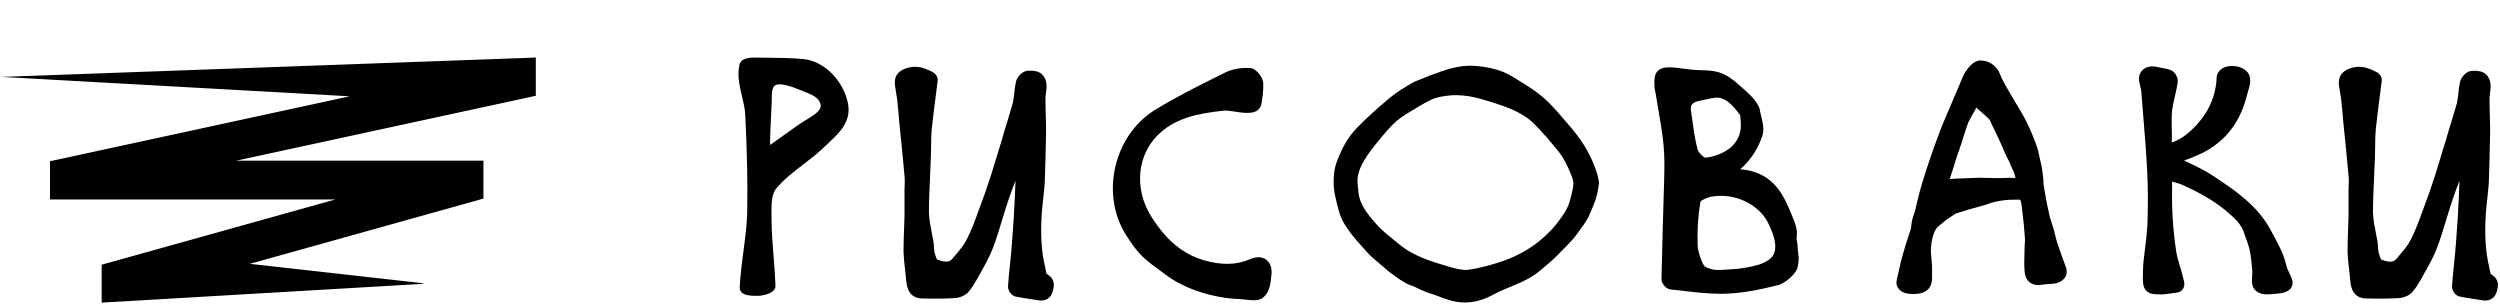
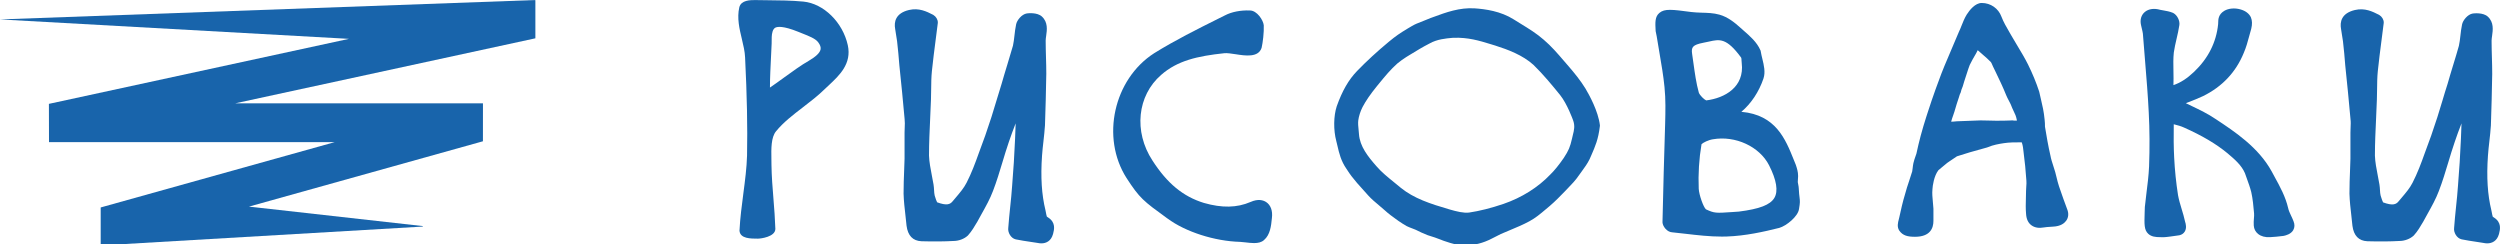
- <svg xmlns="http://www.w3.org/2000/svg" version="1.1" id="Layer_1" x="0px" y="0px" viewBox="0 0 791.29 96.28" style="enable-background:new 0 0 791.29 96.28;" xml:space="preserve">
+ <svg xmlns="http://www.w3.org/2000/svg" version="1.1" id="Layer_1" x="0px" y="0px" viewBox="0 0 790.28 76.93" style="enable-background:new 0 0 790.28 76.93;" xml:space="preserve">
  <style type="text/css">
- .st0 { fill: currentColor; }
- .st1 { fill: currentColor; }
- .st2 { fill: currentColor; }
- .st3 { fill: currentColor; }
- .st4 { fill: currentColor; }
- .st5 { fill: currentColor; }
- .st6 { fill: currentColor; }
- .st7 { fill: currentColor; }
- .st8 { fill: currentColor; }
- 
+ 	.st0{fill:#1864AB;}
</style>
-   <linearGradient id="SVGID_1_" gradientUnits="userSpaceOnUse" x1="0.353" y1="56.995" x2="169.587" y2="56.995">
-     <stop offset="0.242" style="stop-color:#F7EC12" />
-     <stop offset="0.64" style="stop-color:#AAD037" />
-     <stop offset="1" style="stop-color:#45BFB0" />
-   </linearGradient>
-   <polygon class="st0" points="134,89.82 32.18,95.78 32.18,83.78 106.15,63.13 15.84,63.13 15.81,51.03 110.66,30.48 0.35,24.34   0.35,24.34 169.59,18.21 169.59,30.31 74.73,50.86 153.02,50.86 153.01,62.86 79.05,83.51 134.01,89.67 " />
+   <polygon class="st0" points="133.65,71.62 31.83,77.58 31.83,65.58 105.8,44.93 15.49,44.93 15.46,32.83 110.31,12.28 0,6.14   0,6.14 169.24,0.01 169.24,12.11 74.38,32.66 152.67,32.66 152.66,44.66 78.7,65.31 133.66,71.47 " />
  <g>
-     <linearGradient id="SVGID_2_" gradientUnits="userSpaceOnUse" x1="220.333" y1="55.919" x2="813.896" y2="55.919">
-       <stop offset="0" style="stop-color:#F7EC12" />
-       <stop offset="0.59" style="stop-color:#AAD037" />
-       <stop offset="1" style="stop-color:#23BBAE" />
-     </linearGradient>
-     <path class="st1" d="M268.35,32.49c-1.59-7.24-7.63-13.17-14.05-13.79c-3.82-0.36-7.71-0.4-11.48-0.43   c-1.26-0.01-2.51-0.02-3.81-0.05c-1.43,0-4.4,0-4.96,2.3c-0.77,3.39,0.03,6.75,0.81,10c0.48,2.02,0.94,3.94,1.02,5.81   c0.6,12.18,0.8,22.05,0.62,31.05c-0.11,3.86-0.62,7.81-1.17,11.99c-0.49,3.78-1.01,7.68-1.21,11.61l-0.01,0.16l0.02,0.15   c0.32,2.35,3.49,2.35,5.81,2.35c0.86,0,5.51-0.56,5.51-3.1c-0.1-3.14-0.35-6.35-0.6-9.44c-0.29-3.54-0.58-7.2-0.63-10.75   c0-0.6-0.01-1.22-0.02-1.85c-0.06-3.24-0.13-6.91,1.49-8.83c2.29-2.8,5.29-5.11,8.47-7.55c2.38-1.83,4.84-3.72,7-5.85   c0.42-0.41,0.87-0.82,1.31-1.23C265.65,42.05,269.64,38.36,268.35,32.49z M259.74,33.84c-0.23,1.07-1.45,2.24-3.71,3.57   c-2.35,1.33-5.15,3.36-7.87,5.33c-1.49,1.08-3,2.18-4.42,3.14c-0.01-2.78,0.21-7.21,0.35-9.96c0.17-3.33,0.26-5.19,0.21-6.04   c0.05-1.1,0.29-2.45,1.1-2.91c0.64-0.36,2.45-0.68,7.33,1.3c0.45,0.19,0.91,0.37,1.39,0.56c1.95,0.77,3.97,1.56,4.84,2.69   C259.63,32.41,259.89,33.16,259.74,33.84z" />
-     <linearGradient id="SVGID_3_" gradientUnits="userSpaceOnUse" x1="220.333" y1="58.139" x2="813.899" y2="58.139">
-       <stop offset="0" style="stop-color:#F7EC12" />
-       <stop offset="0.59" style="stop-color:#AAD037" />
-       <stop offset="1" style="stop-color:#23BBAE" />
-     </linearGradient>
-     <path class="st2" d="M329.53,95.13c-0.38,0-0.77-0.05-1.14-0.13c-0.76-0.12-1.53-0.24-2.3-0.35c-1.52-0.23-3.1-0.46-4.64-0.78   c-1.58-0.36-2.55-2.2-2.38-3.56c0.16-2.27,0.39-4.54,0.62-6.73c0.23-2.18,0.46-4.44,0.61-6.68c0.41-4.92,0.72-9.91,0.93-14.84   c0.07-1.62,0.13-3.24,0.18-4.86c-0.03,0.07-0.05,0.13-0.08,0.2c-0.72,1.88-1.4,3.66-2.09,5.73c-0.73,2.13-1.39,4.3-2.02,6.4   c-0.89,2.96-1.81,6.02-2.97,9.03c-0.94,2.51-2.27,4.88-3.56,7.19c-0.47,0.84-0.94,1.68-1.38,2.51c-0.9,1.53-1.79,3.05-2.95,4.33   l-0.12,0.12c-1.09,1-2.79,1.64-4.34,1.66c-3.02,0.17-6.38,0.2-10.26,0.09c-2.74-0.12-4.31-1.77-4.72-4.91   c-0.11-1.13-0.23-2.2-0.35-3.27c-0.26-2.23-0.52-4.53-0.59-6.88c0-2.49,0.09-5.04,0.19-7.49c0.04-1.19,0.09-2.37,0.12-3.53l0-8.24   c0-0.53,0.02-1.05,0.05-1.58c0.04-0.96,0.08-1.86-0.03-2.71c-0.52-5.62-1.04-11.36-1.66-17c-0.21-2.52-0.41-5.09-0.72-7.61   l-0.61-3.9c-0.39-2.14,0.04-4.95,4.37-5.98c3.16-0.75,5.61,0.49,7.57,1.49l0.14,0.08c0.85,0.52,1.41,1.45,1.41,2.36l-0.01,0.2   c-0.21,1.76-0.44,3.51-0.67,5.26c-0.42,3.23-0.85,6.57-1.19,9.87c-0.2,1.94-0.22,3.87-0.24,5.92c-0.01,1.03-0.02,2.06-0.06,3.1   c-0.07,1.98-0.16,3.97-0.25,5.95c-0.18,3.87-0.37,7.88-0.37,11.8c0.07,2.01,0.5,4.22,0.91,6.35c0.18,0.94,0.36,1.87,0.52,2.79   c0.1,0.61,0.14,1.2,0.17,1.77c0.04,0.63,0.07,1.22,0.19,1.69c0.06,0.18,0.12,0.37,0.18,0.57c0.14,0.45,0.39,1.25,0.6,1.59   c3.02,1.11,4.11,0.7,4.96-0.39c0.31-0.37,0.58-0.7,0.86-1.02c1.36-1.6,2.64-3.1,3.5-4.8c1.52-2.95,2.74-6.22,3.84-9.31   c1.39-3.61,2.73-7.45,4.01-11.44c0.56-1.73,1.09-3.49,1.59-5.2c0.51-1.72,1.04-3.5,1.61-5.26c0.55-1.98,1.19-4.04,1.8-6.05   c0.61-1.98,1.23-4.03,1.8-6.04c0.22-0.97,0.34-2.04,0.47-3.17c0.13-1.15,0.26-2.34,0.53-3.58c0.24-1.24,1.73-3.19,3.4-3.45   c0.37-0.05,3.25-0.38,4.74,0.98c1.97,1.8,1.62,4.27,1.36,6.08c-0.08,0.56-0.16,1.1-0.16,1.52c0,1.78,0.05,3.57,0.1,5.3   c0.05,1.72,0.1,3.5,0.1,5.25l-0.01,0.3c-0.1,5.24-0.21,10.67-0.41,15.96c-0.11,1.71-0.3,3.38-0.48,5   c-0.18,1.58-0.35,3.07-0.45,4.56c-0.47,6.8-0.13,12.3,1.09,17.3c0.04,0.16,0.07,0.34,0.11,0.55c0.06,0.31,0.2,1.1,0.31,1.4   c0.01,0.01,0.02,0.03,0.04,0.05c0.12,0.08,0.22,0.15,0.33,0.23c2.54,1.59,1.95,3.86,1.64,5.09l-0.07,0.25   C332.6,94.39,331.06,95.13,329.53,95.13z" />
-     <linearGradient id="SVGID_4_" gradientUnits="userSpaceOnUse" x1="220.333" y1="58.268" x2="813.896" y2="58.268">
-       <stop offset="0" style="stop-color:#F7EC12" />
-       <stop offset="0.59" style="stop-color:#AAD037" />
-       <stop offset="1" style="stop-color:#23BBAE" />
-     </linearGradient>
-     <path class="st3" d="M396.79,95.04c-0.87,0-1.8-0.11-2.72-0.22c-0.62-0.07-1.2-0.14-1.68-0.16c-8.06-0.21-17.31-3.17-22.97-7.38   l-0.23-0.16c-7.42-5.39-8.56-6.22-12.74-12.66c-8.14-12.78-4.06-31.2,8.73-39.43c6.61-4.11,13.63-7.6,20.42-10.99l1.99-0.99   c2.07-1.09,4.96-1.66,7.87-1.54c0,0,0,0,0,0c2.24,0,4.23,3.08,4.38,4.68c0.11,2.17-0.31,5.54-0.66,7.03l-0.04,0.15   c-1.04,3.08-5.15,2.45-8.14,1.98c-1.31-0.2-2.8-0.43-3.63-0.33c-8.56,0.91-14.86,2.37-19.96,6.85c-7.57,6.56-8.73,17.94-2.77,27.05   c4.67,7.26,9.69,11.4,16.28,13.43c5.74,1.64,10.44,1.55,14.73-0.3c2.41-1.07,4.02-0.58,4.94,0.02c1.44,0.93,2.11,2.76,1.83,5.01   l-0.02,0.19c-0.23,2.29-0.51,5.14-2.47,6.8C399.13,94.82,398.01,95.04,396.79,95.04z" />
-     <linearGradient id="SVGID_5_" gradientUnits="userSpaceOnUse" x1="220.333" y1="58.297" x2="813.897" y2="58.297">
-       <stop offset="0" style="stop-color:#F7EC12" />
-       <stop offset="0.59" style="stop-color:#AAD037" />
-       <stop offset="1" style="stop-color:#23BBAE" />
-     </linearGradient>
-     <path class="st4" d="M506.1,57.79c-0.53-4.46-3.38-9.6-4.58-11.62c-1.56-2.54-3.44-4.83-5.25-6.94c-0.52-0.59-1.03-1.18-1.54-1.78   c-1.97-2.3-4.01-4.67-6.39-6.69c-2.23-1.96-4.74-3.5-7.17-4.99c-0.76-0.47-1.52-0.93-2.27-1.41c-4.19-2.66-9.06-3.29-12.38-3.52   c-4.8-0.3-9.01,1.25-13.09,2.75l-0.86,0.31c-0.6,0.24-1.21,0.49-1.82,0.74c-0.84,0.35-1.71,0.71-2.58,1.03l0,0   c-0.72,0.27-2.4,1.29-2.74,1.49c-2.63,1.59-3.8,2.38-6.03,4.22c-3.76,3.12-7.05,6.15-10.08,9.28c-2.68,2.79-4.65,6.21-6.41,11.13   c-1.01,3.08-1.07,7.51-0.14,11.01c0.13,0.52,0.25,1.03,0.37,1.53c0.54,2.33,1.1,4.74,2.86,7.27c1.34,2.07,1.84,2.66,3.32,4.43   l3.57,3.99c0.96,1.07,2.22,2.13,3.43,3.14c0.62,0.52,1.23,1.03,1.77,1.52c1.26,1.15,2.29,1.89,3.48,2.74l0.87,0.63   c1,0.68,1.73,1.15,2.59,1.63c0.52,0.27,1.15,0.5,1.76,0.73c0.4,0.15,0.8,0.3,1.07,0.42c1.16,0.58,2.36,1.17,3.78,1.71   c0.34,0.11,0.7,0.23,1.06,0.34c0.83,0.26,1.69,0.53,2.41,0.83c1.07,0.44,2.18,0.83,3.69,1.29c1.59,0.5,3.22,0.74,4.86,0.74   c2.75,0,5.53-0.7,8.21-2.09c0.54-0.25,1.05-0.52,1.56-0.79c0.45-0.24,0.91-0.48,1.36-0.69c0.93-0.41,1.86-0.8,2.79-1.18   c2.08-0.87,4.24-1.76,6.24-2.85c1.94-1.04,3.54-2.4,5.1-3.72c0.44-0.37,0.88-0.74,1.35-1.13c1.72-1.47,3.33-3.13,4.89-4.74   l0.64-0.67c1.29-1.33,2.63-2.71,3.68-4.28c0.29-0.42,0.61-0.86,0.93-1.29c0.86-1.18,1.75-2.39,2.44-3.81l0.48-1.09   c1.31-2.99,2.26-5.15,2.75-9.27l0.02-0.2L506.1,57.79z M497.56,60.82c-0.11,0.43-0.21,0.83-0.26,1.13   c-0.66,2.84-1.06,3.77-2.63,6.19c-1.58,2.28-2.95,3.97-4.26,5.24c-3.9,4.08-9.02,7.29-14.8,9.28c-3.92,1.33-7.58,2.25-10.85,2.73   c-1.7,0.22-3.96-0.34-6.13-0.97c-6.23-1.82-11.32-3.49-15.48-6.86c-0.68-0.57-1.38-1.13-2.07-1.7c-1.99-1.61-4.04-3.27-5.58-5.07   c-2.78-3.16-5.29-6.32-5.56-10.18c-0.03-0.43-0.07-0.88-0.12-1.33c-0.11-1.05-0.22-2.14-0.1-3.05c0.17-1.3,0.68-2.89,1.37-4.23   c1.02-1.93,2.43-3.99,4.45-6.48l0.72-0.88c1.91-2.33,3.71-4.53,5.83-6.39c0.9-0.73,1.88-1.44,2.78-2.01l1.26-0.77   c2.04-1.25,3.97-2.43,6.13-3.53c2.39-1.35,5.14-1.59,7.15-1.77l0.4-0.03c4.68-0.14,8.07,0.89,11.66,1.99   c0.52,0.16,1.03,0.32,1.51,0.46c4.1,1.3,8.74,3.05,12.12,6.12c3.14,3.05,6.08,6.65,8.42,9.53c2.26,2.83,4.04,7.82,4.06,7.87   l0.02,0.05C498.29,57.97,497.92,59.42,497.56,60.82z" />
-     <linearGradient id="SVGID_6_" gradientUnits="userSpaceOnUse" x1="220.332" y1="57.153" x2="813.897" y2="57.153">
-       <stop offset="0" style="stop-color:#F7EC12" />
-       <stop offset="0.59" style="stop-color:#AAD037" />
-       <stop offset="1" style="stop-color:#23BBAE" />
-     </linearGradient>
-     <path class="st5" d="M569.21,80.61c-0.07-0.58-0.18-1.38-0.25-2.84c0-0.37-0.08-0.78-0.17-1.25c-0.05-0.24-0.1-0.5-0.14-0.76   l0.1-1.82l0-0.13c0-1.31-0.37-2.44-0.7-3.44l-0.04-0.11c-0.2-0.49-0.4-0.99-0.6-1.48c-2.68-6.68-5.72-14.25-16.56-15.23   c-0.01,0-0.03,0-0.04,0c3.1-2.61,5.58-6.34,7-10.55l0-0.01c0.66-1.98,0.14-4.14-0.37-6.24c-0.19-0.8-0.38-1.56-0.49-2.27   l-0.03-0.21l-0.09-0.2c-1.09-2.53-3.29-4.45-5.24-6.15c-0.41-0.36-0.81-0.71-1.2-1.06c-1.52-1.38-3.84-3.3-6.51-4.03   c-1.87-0.53-3.8-0.57-5.66-0.62C537.08,22.16,536,22.13,535,22c-6.13-0.81-8.42-1.11-10.08,0.27c-1.46,1.21-1.35,3.03-1.2,5.77   l0.33,1.62c0.27,1.75,0.57,3.51,0.88,5.28c0.61,3.55,1.24,7.23,1.59,10.79c0.4,3.84,0.3,7.81,0.2,11.64   c-0.3,10.04-0.62,20.43-0.83,30.73c-0.12,1.17,0.72,2.18,0.99,2.47c0.61,0.66,1.33,1.03,2.09,1.07c1.39,0.14,2.78,0.3,4.17,0.46   c3.76,0.44,7.64,0.89,11.54,0.89c0.53,0,1.05-0.01,1.58-0.03c5.82-0.2,11.59-1.48,16.54-2.72c2.24-0.64,5.93-3.6,6.24-5.98   C569.39,82.24,569.35,81.78,569.21,80.61z M535.25,35.24c-0.31-2.13,0.13-2.85,3.56-3.53c0.61-0.1,1.19-0.24,1.78-0.37   c3.33-0.75,5.53-1.25,10.14,5.05c0.12,0.17,0.14,0.74,0.14,0.98c0.01,0.25,0.01,0.49,0.06,0.74c0.93,7.61-5.38,11.11-11.23,11.83   c-0.66-0.27-2.03-1.62-2.33-2.45c-0.83-2.98-1.27-6.2-1.7-9.31C535.53,37.2,535.39,36.21,535.25,35.24z M561.24,80.77   c-1.32,2.2-4.68,3.49-11.23,4.32l-2.05,0.14c-5.2,0.36-5.66,0.39-8.34-0.86c-0.81-0.7-2.18-4.59-2.28-6.48   c-0.2-4.64,0.1-9.51,0.88-14.1c0.42-0.47,2.17-1.35,3.59-1.56c7.1-1.24,14.73,2.28,17.76,8.21   C561.96,75.15,562.52,78.63,561.24,80.77z" />
-     <linearGradient id="SVGID_7_" gradientUnits="userSpaceOnUse" x1="220.333" y1="56.108" x2="813.897" y2="56.108">
-       <stop offset="0" style="stop-color:#F7EC12" />
-       <stop offset="0.59" style="stop-color:#AAD037" />
-       <stop offset="1" style="stop-color:#23BBAE" />
-     </linearGradient>
-     <path class="st6" d="M653.81,84.33c-0.82-2.17-1.64-4.46-2.57-7.2c-0.31-0.9-0.55-1.88-0.78-2.84c-0.14-0.57-0.28-1.13-0.43-1.7   c-0.18-0.62-0.38-1.23-0.58-1.85c-0.38-1.17-0.74-2.27-0.93-3.34l-0.02-0.09c-0.7-3.01-1.22-6.1-1.71-9.08   c0-0.86-0.01-1.23-0.11-2.18c-0.24-2.57-0.69-4.48-1.17-6.5c-0.17-0.73-0.35-1.48-0.52-2.27l-0.05-0.18   c-0.93-2.83-2.08-5.62-3.51-8.52c-1-2-2.16-3.93-3.29-5.8c-0.68-1.13-1.37-2.26-2.03-3.43l-0.57-0.99   c-0.96-1.65-1.87-3.21-2.5-4.87c-0.97-2.64-3.42-4.35-6.24-4.35c-2.09,0-3.86,2.28-4.75,3.67c-0.7,1.15-1.17,2.33-1.62,3.47   c-0.27,0.69-0.53,1.34-0.83,1.95l-0.05,0.11c-0.72,1.77-1.5,3.58-2.26,5.33c-0.77,1.77-1.56,3.6-2.28,5.38   c-0.71,1.67-1.32,3.36-1.92,4.99c-0.29,0.81-0.59,1.61-0.9,2.44c-0.85,2.32-1.63,4.71-2.39,7.02l-0.53,1.63   c-0.61,1.96-1.25,3.98-1.77,5.99c-0.52,1.88-0.93,3.77-1.35,5.65c-0.08,0.24-0.16,0.48-0.25,0.72c-0.26,0.74-0.53,1.51-0.7,2.28   c-0.12,0.54-0.18,1.07-0.23,1.54c-0.05,0.42-0.09,0.82-0.15,1.08c-0.29,0.99-0.62,1.96-0.94,2.92c-0.48,1.42-0.97,2.89-1.33,4.31   c-0.74,2.41-1.27,4.83-1.8,7.23c-0.05,0.23-0.11,0.46-0.17,0.7c-0.27,1.04-0.61,2.33,0.13,3.51c1.13,1.66,2.76,1.99,5,1.99   c4.81,0,5.82-2.73,5.82-5.03l0-3.85c-0.04-0.71-0.11-1.43-0.18-2.15c-0.13-1.38-0.26-2.68-0.13-4c0.05-1.07,0.48-4.2,1.88-6.01   l1.17-0.98c1.76-1.47,1.76-1.47,2.39-1.87c0.41-0.26,1.03-0.67,2.31-1.55c3.8-1.21,3.94-1.25,9.54-2.8l0.27-0.1   c1.58-0.68,3.44-1.02,5.06-1.26c1.7-0.26,3.52-0.26,5.43-0.26c0.05,0,0.12,0.02,0.2,0.04c0.34,1,0.46,2.06,0.53,2.87   c0.41,3.07,0.72,6.17,0.92,9.26c0.05,0.55,0.01,1.14-0.04,1.77c-0.04,0.47-0.07,0.93-0.07,1.38c0,0.81-0.02,1.6-0.05,2.39   c-0.05,1.6-0.09,3.25,0.05,4.86c0.1,1.73,0.68,2.94,1.76,3.7c1.02,0.72,2.35,0.93,3.93,0.63c0.56-0.1,1.17-0.14,1.81-0.18   c0.35-0.02,0.7-0.04,1.05-0.07c2.37-0.11,3.54-1.06,4.11-1.83C654.24,86.99,654.35,85.67,653.81,84.33z M636.92,56.31   c-0.35-0.08-0.67-0.08-0.94-0.03c-1.77,0.08-2.85,0.08-4.73,0.08c-0.74,0-1.48-0.02-2.23-0.05c-0.82-0.02-1.65-0.04-2.6-0.05   l-7.44,0.28l-0.14,0.01c-0.62,0.06-1.21,0.12-1.71,0.12c0.18-0.7,0.43-1.42,0.67-2.08c0.15-0.42,0.29-0.82,0.4-1.19l0.01-0.04   c0.51-1.77,0.82-2.79,1.42-4.53l0.05-0.19c0.06-0.28,0.07-0.31,0.18-0.56c0.3-0.56,0.39-0.91,0.45-1.24   c0.02-0.11,0.03-0.17,0.08-0.3c0.3-0.6,0.55-1.45,0.78-2.29l0.02-0.08c1.08-3.41,1.15-3.59,1.36-4.18c0.1-0.26,0.22-0.59,0.45-1.24   c0.62-1.29,1.18-2.24,1.88-3.44l0.28-0.51c0.07-0.15,0.21-0.44,0.36-0.73c0.1,0.08,0.2,0.16,0.29,0.24   c0.46,0.42,0.93,0.82,1.4,1.23c0.91,0.79,1.77,1.53,2.49,2.3c0.11,0.13,0.27,0.48,0.4,0.79c0.08,0.19,0.16,0.38,0.26,0.59l0.7,1.44   c1.22,2.52,2.47,5.12,3.49,7.68c0.2,0.51,0.5,1.06,0.81,1.66c0.38,0.72,0.81,1.54,1.01,2.18l0.06,0.16   c0.23,0.54,0.43,0.95,0.61,1.32c0.37,0.77,0.6,1.23,0.84,2.41l0.05,0.19c0,0.02,0.01,0.03,0.01,0.05   C637.18,56.35,636.93,56.31,636.92,56.31z" />
-     <linearGradient id="SVGID_8_" gradientUnits="userSpaceOnUse" x1="220.333" y1="57.016" x2="813.897" y2="57.016">
-       <stop offset="0" style="stop-color:#F7EC12" />
-       <stop offset="0.59" style="stop-color:#AAD037" />
-       <stop offset="1" style="stop-color:#23BBAE" />
-     </linearGradient>
-     <path class="st7" d="M683.28,93.17c-1.56,0-2.85-0.15-3.83-1.05c-1.32-1.22-1.27-2.94-1.15-6.72l0.06-1.75   c0.12-1.31,0.3-2.79,0.5-4.34c0.33-2.61,0.71-5.58,0.84-8.48c0.22-5.96,0.18-11.68-0.1-16.98c-0.27-5.54-0.74-11.14-1.18-16.55   c-0.23-2.82-0.47-5.64-0.68-8.47c-0.05-0.42-0.18-0.94-0.31-1.5c-0.1-0.4-0.2-0.8-0.28-1.22c-0.38-1.67,0.07-3.21,1.25-4.16   c1.18-0.96,2.92-1.19,4.79-0.65c0.36,0.08,0.72,0.14,1.09,0.2c0.91,0.16,1.93,0.33,2.91,0.74l0.2,0.1c1.22,0.66,2.1,2.44,1.88,3.8   c-0.21,1.43-0.55,2.9-0.88,4.33c-0.33,1.42-0.67,2.9-0.87,4.32c-0.2,1.86-0.16,3.77-0.12,5.78c0.02,0.82,0.03,1.64,0.03,2.46   c0,0.71,0,1.4-0.03,2.08c2.22-0.75,4.31-2.1,6.51-4.19c4.48-4.26,7.04-9.34,7.62-15.1c0.02-0.17,0.02-0.34,0.02-0.51   c0.02-0.95,0.04-2.54,1.9-3.67c1.32-0.8,3.28-0.99,5.1-0.48c1.62,0.45,2.81,1.35,3.34,2.53c0.42,1.03,0.45,2.2,0.1,3.63   c-0.23,0.78-0.42,1.48-0.61,2.19c-0.48,1.79-0.98,3.65-1.76,5.44c-2.49,6.08-6.83,10.68-12.9,13.65c-1.48,0.7-3.05,1.31-4.57,1.9   c-0.28,0.11-0.55,0.21-0.83,0.32c0.63,0.31,1.27,0.61,1.89,0.91c2.51,1.2,5.11,2.45,7.48,4.07c6.03,3.97,13.56,8.94,17.75,16.56   c0.33,0.62,0.66,1.23,0.99,1.83c1.68,3.06,3.41,6.22,4.24,9.82c0.16,0.77,0.53,1.54,0.91,2.35c0.27,0.57,0.55,1.16,0.78,1.78   c0.41,1,0.39,1.96-0.08,2.79c-0.75,1.31-2.37,1.68-2.98,1.82l-0.18,0.03c-1.42,0.2-2.82,0.3-4.18,0.39   c-1.53,0.09-2.83-0.26-3.77-1.01c-0.83-0.66-1.31-1.59-1.38-2.67c-0.06-0.78,0-1.55,0.05-2.23c0.05-0.58,0.09-1.13,0.05-1.6   c-0.21-2.38-0.41-4.6-0.89-6.74c-0.36-1.43-0.89-2.89-1.45-4.44c-0.19-0.51-0.37-1.03-0.55-1.54c-1.05-2.44-3.06-4.23-5.56-6.33   c-3.59-2.95-7.94-5.52-13.69-8.09c-0.98-0.45-2.08-0.75-3.25-1.04c-0.07,3.87-0.03,7.32,0.13,10.53c0.2,4.02,0.62,8.01,1.22,11.88   c0.26,1.45,0.69,2.89,1.15,4.41c0.39,1.28,0.79,2.59,1.08,3.96c0.26,0.76,0.54,2.07-0.09,3.12c-0.36,0.6-0.95,1.02-1.67,1.18   l-0.17,0.03c-1.49,0.22-4.09,0.59-4.76,0.59C684,93.16,683.63,93.17,683.28,93.17z" />
-     <linearGradient id="SVGID_9_" gradientUnits="userSpaceOnUse" x1="220.33" y1="58.139" x2="813.897" y2="58.139">
-       <stop offset="0" style="stop-color:#F7EC12" />
-       <stop offset="0.59" style="stop-color:#AAD037" />
-       <stop offset="1" style="stop-color:#23BBAE" />
-     </linearGradient>
-     <path class="st8" d="M786.59,95.13c-0.38,0-0.77-0.05-1.14-0.13c-0.76-0.12-1.53-0.24-2.31-0.36c-1.52-0.23-3.09-0.46-4.64-0.78   c-1.58-0.36-2.55-2.2-2.38-3.56c0.16-2.27,0.39-4.55,0.62-6.75c0.23-2.18,0.46-4.43,0.61-6.65c0.41-4.93,0.72-9.91,0.93-14.84   c0.07-1.62,0.13-3.24,0.18-4.86c-0.03,0.07-0.05,0.14-0.08,0.21c-0.72,1.88-1.4,3.65-2.08,5.72c-0.73,2.12-1.39,4.3-2.02,6.4   c-0.89,2.96-1.81,6.02-2.97,9.03c-0.94,2.51-2.27,4.88-3.56,7.19c-0.47,0.84-0.94,1.68-1.38,2.51c-0.9,1.54-1.79,3.06-2.95,4.33   l-0.12,0.12c-1.09,1-2.79,1.64-4.34,1.66c-3.02,0.17-6.38,0.2-10.26,0.09c-2.74-0.12-4.31-1.77-4.72-4.9   c-0.11-1.12-0.23-2.19-0.35-3.26c-0.26-2.23-0.52-4.54-0.59-6.89c0-2.5,0.09-5.05,0.19-7.51c0.04-1.18,0.09-2.36,0.12-3.51l0-8.24   c0-0.53,0.02-1.05,0.05-1.58c0.04-0.95,0.09-1.86-0.03-2.71c-0.52-5.62-1.04-11.36-1.66-17c-0.2-2.52-0.41-5.07-0.72-7.61   l-0.61-3.9c-0.39-2.14,0.04-4.95,4.37-5.98c3.16-0.75,5.61,0.49,7.58,1.49l0.14,0.08c0.85,0.52,1.41,1.45,1.41,2.36l-0.01,0.2   c-0.21,1.76-0.44,3.51-0.67,5.26c-0.42,3.23-0.85,6.57-1.19,9.87c-0.2,1.94-0.22,3.87-0.24,5.92c-0.01,1.03-0.02,2.06-0.06,3.11   c-0.07,1.99-0.16,3.98-0.25,5.97c-0.18,3.86-0.37,7.86-0.37,11.77c0.07,2.01,0.49,4.21,0.91,6.34c0.18,0.94,0.36,1.88,0.52,2.8   c0.1,0.61,0.14,1.2,0.17,1.77c0.04,0.63,0.07,1.22,0.2,1.69c0.06,0.18,0.12,0.37,0.18,0.57c0.14,0.45,0.4,1.25,0.6,1.6   c3.01,1.11,4.11,0.7,4.96-0.39c0.31-0.37,0.59-0.7,0.86-1.02c1.36-1.6,2.64-3.1,3.5-4.8c1.52-2.96,2.75-6.22,3.84-9.31   c1.39-3.62,2.74-7.46,4.01-11.44c0.56-1.73,1.09-3.49,1.59-5.19c0.51-1.72,1.04-3.51,1.62-5.27c0.55-1.98,1.19-4.05,1.8-6.06   c0.61-1.98,1.23-4.02,1.79-6.02c0.22-0.97,0.34-2.04,0.47-3.17c0.13-1.15,0.26-2.34,0.53-3.58c0.24-1.24,1.73-3.19,3.39-3.45   c0.37-0.05,3.25-0.38,4.74,0.98c1.97,1.79,1.62,4.27,1.36,6.08c-0.08,0.56-0.16,1.1-0.16,1.52c0,1.78,0.05,3.57,0.1,5.3   c0.05,1.72,0.1,3.5,0.1,5.25l-0.01,0.3c-0.1,5.24-0.21,10.67-0.41,15.96c-0.11,1.71-0.3,3.38-0.48,5   c-0.18,1.58-0.35,3.07-0.45,4.56c-0.47,6.8-0.13,12.3,1.09,17.3c0.04,0.16,0.07,0.34,0.11,0.55c0.06,0.31,0.2,1.1,0.31,1.4   c0.01,0.01,0.02,0.03,0.04,0.05c0.12,0.08,0.22,0.15,0.33,0.23c2.54,1.59,1.95,3.86,1.64,5.09l-0.07,0.25   C789.66,94.39,788.12,95.13,786.59,95.13z" />
+     <path class="st0" d="M268,14.29c-1.59-7.24-7.63-13.17-14.05-13.79c-3.82-0.36-7.71-0.4-11.48-0.43c-1.26-0.01-2.51-0.02-3.81-0.05   c-1.43,0-4.4,0-4.96,2.3c-0.77,3.39,0.03,6.75,0.81,10c0.48,2.02,0.94,3.94,1.02,5.81c0.6,12.18,0.8,22.05,0.62,31.05   c-0.11,3.86-0.62,7.81-1.17,11.99c-0.49,3.78-1.01,7.68-1.21,11.61l-0.01,0.16l0.02,0.15c0.32,2.35,3.49,2.35,5.81,2.35   c0.86,0,5.51-0.56,5.51-3.1c-0.1-3.14-0.35-6.35-0.6-9.44c-0.29-3.54-0.58-7.2-0.63-10.75c0-0.6-0.01-1.22-0.02-1.85   c-0.06-3.24-0.13-6.91,1.49-8.83c2.29-2.8,5.29-5.11,8.47-7.55c2.38-1.83,4.84-3.72,7-5.85c0.42-0.41,0.87-0.82,1.31-1.23   C265.3,23.85,269.29,20.16,268,14.29z M259.39,15.64c-0.23,1.07-1.45,2.24-3.71,3.57c-2.35,1.33-5.15,3.36-7.87,5.33   c-1.49,1.08-3,2.18-4.42,3.14c-0.01-2.78,0.21-7.21,0.35-9.96c0.17-3.33,0.26-5.19,0.21-6.04c0.05-1.1,0.29-2.45,1.1-2.91   c0.64-0.36,2.45-0.68,7.33,1.3c0.45,0.19,0.91,0.37,1.39,0.56c1.95,0.77,3.97,1.56,4.84,2.69   C259.28,14.21,259.54,14.96,259.39,15.64z" />
+     <path class="st0" d="M329.18,76.93c-0.38,0-0.77-0.05-1.14-0.13c-0.76-0.12-1.53-0.24-2.3-0.35c-1.52-0.23-3.1-0.46-4.64-0.78   c-1.58-0.36-2.55-2.2-2.38-3.56c0.16-2.27,0.39-4.54,0.62-6.73c0.23-2.18,0.46-4.44,0.61-6.68c0.41-4.92,0.72-9.91,0.93-14.84   c0.07-1.62,0.13-3.24,0.18-4.86c-0.03,0.07-0.05,0.13-0.08,0.2c-0.72,1.88-1.4,3.66-2.09,5.73c-0.73,2.13-1.39,4.3-2.02,6.4   c-0.89,2.96-1.81,6.02-2.97,9.03c-0.94,2.51-2.27,4.88-3.56,7.19c-0.47,0.84-0.94,1.68-1.38,2.51c-0.9,1.53-1.79,3.05-2.95,4.33   l-0.12,0.12c-1.09,1-2.79,1.64-4.34,1.66c-3.02,0.17-6.38,0.2-10.26,0.09c-2.74-0.12-4.31-1.77-4.72-4.91   c-0.11-1.13-0.23-2.2-0.35-3.27c-0.26-2.23-0.52-4.53-0.59-6.88c0-2.49,0.09-5.04,0.19-7.49c0.04-1.19,0.09-2.37,0.12-3.53v-8.24   c0-0.53,0.02-1.05,0.05-1.58c0.04-0.96,0.08-1.86-0.03-2.71c-0.52-5.62-1.04-11.36-1.66-17c-0.21-2.52-0.41-5.09-0.72-7.61   l-0.61-3.9c-0.39-2.14,0.04-4.95,4.37-5.98c3.16-0.75,5.61,0.49,7.57,1.49l0.14,0.08c0.85,0.52,1.41,1.45,1.41,2.36l-0.01,0.2   c-0.21,1.76-0.44,3.51-0.67,5.26c-0.42,3.23-0.85,6.57-1.19,9.87c-0.2,1.94-0.22,3.87-0.24,5.92c-0.01,1.03-0.02,2.06-0.06,3.1   c-0.07,1.98-0.16,3.97-0.25,5.95c-0.18,3.87-0.37,7.88-0.37,11.8c0.07,2.01,0.5,4.22,0.91,6.35c0.18,0.94,0.36,1.87,0.52,2.79   c0.1,0.61,0.14,1.2,0.17,1.77c0.04,0.63,0.07,1.22,0.19,1.69c0.06,0.18,0.12,0.37,0.18,0.57c0.14,0.45,0.39,1.25,0.6,1.59   c3.02,1.11,4.11,0.7,4.96-0.39c0.31-0.37,0.58-0.7,0.86-1.02c1.36-1.6,2.64-3.1,3.5-4.8c1.52-2.95,2.74-6.22,3.84-9.31   c1.39-3.61,2.73-7.45,4.01-11.44c0.56-1.73,1.09-3.49,1.59-5.2c0.51-1.72,1.04-3.5,1.61-5.26c0.55-1.98,1.19-4.04,1.8-6.05   c0.61-1.98,1.23-4.03,1.8-6.04c0.22-0.97,0.34-2.04,0.47-3.17c0.13-1.15,0.26-2.34,0.53-3.58c0.24-1.24,1.73-3.19,3.4-3.45   c0.37-0.05,3.25-0.38,4.74,0.98c1.97,1.8,1.62,4.27,1.36,6.08c-0.08,0.56-0.16,1.1-0.16,1.52c0,1.78,0.05,3.57,0.1,5.3   c0.05,1.72,0.1,3.5,0.1,5.25l-0.01,0.3c-0.1,5.24-0.21,10.67-0.41,15.96c-0.11,1.71-0.3,3.38-0.48,5   c-0.18,1.58-0.35,3.07-0.45,4.56c-0.47,6.8-0.13,12.3,1.09,17.3c0.04,0.16,0.07,0.34,0.11,0.55c0.06,0.31,0.2,1.1,0.31,1.4   c0.01,0.01,0.02,0.03,0.04,0.05c0.12,0.08,0.22,0.15,0.33,0.23c2.54,1.59,1.95,3.86,1.64,5.09l-0.07,0.25   C332.25,76.19,330.71,76.93,329.18,76.93z" />
+     <path class="st0" d="M396.44,76.84c-0.87,0-1.8-0.11-2.72-0.22c-0.62-0.07-1.2-0.14-1.68-0.16c-8.06-0.21-17.31-3.17-22.97-7.38   l-0.23-0.16c-7.42-5.39-8.56-6.22-12.74-12.66c-8.14-12.78-4.06-31.2,8.73-39.43c6.61-4.11,13.63-7.6,20.42-10.99l1.99-0.99   c2.07-1.09,4.96-1.66,7.87-1.54l0,0c2.24,0,4.23,3.08,4.38,4.68c0.11,2.17-0.31,5.54-0.66,7.03l-0.04,0.15   c-1.04,3.08-5.15,2.45-8.14,1.98c-1.31-0.2-2.8-0.43-3.63-0.33c-8.56,0.91-14.86,2.37-19.96,6.85c-7.57,6.56-8.73,17.94-2.77,27.05   c4.67,7.26,9.69,11.4,16.28,13.43c5.74,1.64,10.44,1.55,14.73-0.3c2.41-1.07,4.02-0.58,4.94,0.02c1.44,0.93,2.11,2.76,1.83,5.01   l-0.02,0.19c-0.23,2.29-0.51,5.14-2.47,6.8C398.78,76.62,397.66,76.84,396.44,76.84z" />
+     <path class="st0" d="M505.75,39.59c-0.53-4.46-3.38-9.6-4.58-11.62c-1.56-2.54-3.44-4.83-5.25-6.94c-0.52-0.59-1.03-1.18-1.54-1.78   c-1.97-2.3-4.01-4.67-6.39-6.69c-2.23-1.96-4.74-3.5-7.17-4.99c-0.76-0.47-1.52-0.93-2.27-1.41c-4.19-2.66-9.06-3.29-12.38-3.52   c-4.8-0.3-9.01,1.25-13.09,2.75l-0.86,0.31c-0.6,0.24-1.21,0.49-1.82,0.74c-0.84,0.35-1.71,0.71-2.58,1.03l0,0   c-0.72,0.27-2.4,1.29-2.74,1.49c-2.63,1.59-3.8,2.38-6.03,4.22c-3.76,3.12-7.05,6.15-10.08,9.28c-2.68,2.79-4.65,6.21-6.41,11.13   c-1.01,3.08-1.07,7.51-0.14,11.01c0.13,0.52,0.25,1.03,0.37,1.53c0.54,2.33,1.1,4.74,2.86,7.27c1.34,2.07,1.84,2.66,3.32,4.43   l3.57,3.99c0.96,1.07,2.22,2.13,3.43,3.14c0.62,0.52,1.23,1.03,1.77,1.52c1.26,1.15,2.29,1.89,3.48,2.74l0.87,0.63   c1,0.68,1.73,1.15,2.59,1.63c0.52,0.27,1.15,0.5,1.76,0.73c0.4,0.15,0.8,0.3,1.07,0.42c1.16,0.58,2.36,1.17,3.78,1.71   c0.34,0.11,0.7,0.23,1.06,0.34c0.83,0.26,1.69,0.53,2.41,0.83c1.07,0.44,2.18,0.83,3.69,1.29c1.59,0.5,3.22,0.74,4.86,0.74   c2.75,0,5.53-0.7,8.21-2.09c0.54-0.25,1.05-0.52,1.56-0.79c0.45-0.24,0.91-0.48,1.36-0.69c0.93-0.41,1.86-0.8,2.79-1.18   c2.08-0.87,4.24-1.76,6.24-2.85c1.94-1.04,3.54-2.4,5.1-3.72c0.44-0.37,0.88-0.74,1.35-1.13c1.72-1.47,3.33-3.13,4.89-4.74   l0.64-0.67c1.29-1.33,2.63-2.71,3.68-4.28c0.29-0.42,0.61-0.86,0.93-1.29c0.86-1.18,1.75-2.39,2.44-3.81l0.48-1.09   c1.31-2.99,2.26-5.15,2.75-9.27l0.02-0.2V39.59z M497.21,42.62c-0.11,0.43-0.21,0.83-0.26,1.13c-0.66,2.84-1.06,3.77-2.63,6.19   c-1.58,2.28-2.95,3.97-4.26,5.24c-3.9,4.08-9.02,7.29-14.8,9.28c-3.92,1.33-7.58,2.25-10.85,2.73c-1.7,0.22-3.96-0.34-6.13-0.97   c-6.23-1.82-11.32-3.49-15.48-6.86c-0.68-0.57-1.38-1.13-2.07-1.7c-1.99-1.61-4.04-3.27-5.58-5.07c-2.78-3.16-5.29-6.32-5.56-10.18   c-0.03-0.43-0.07-0.88-0.12-1.33c-0.11-1.05-0.22-2.14-0.1-3.05c0.17-1.3,0.68-2.89,1.37-4.23c1.02-1.93,2.43-3.99,4.45-6.48   l0.72-0.88c1.91-2.33,3.71-4.53,5.83-6.39c0.9-0.73,1.88-1.44,2.78-2.01l1.26-0.77c2.04-1.25,3.97-2.43,6.13-3.53   c2.39-1.35,5.14-1.59,7.15-1.77l0.4-0.03c4.68-0.14,8.07,0.89,11.66,1.99c0.52,0.16,1.03,0.32,1.51,0.46   c4.1,1.3,8.74,3.05,12.12,6.12c3.14,3.05,6.08,6.65,8.42,9.53c2.26,2.83,4.04,7.82,4.06,7.87l0.02,0.05   C497.94,39.77,497.57,41.22,497.21,42.62z" />
+     <path class="st0" d="M568.86,62.41c-0.07-0.58-0.18-1.38-0.25-2.84c0-0.37-0.08-0.78-0.17-1.25c-0.05-0.24-0.1-0.5-0.14-0.76   l0.1-1.82v-0.13c0-1.31-0.37-2.44-0.7-3.44l-0.04-0.11c-0.2-0.49-0.4-0.99-0.6-1.48c-2.68-6.68-5.72-14.25-16.56-15.23   c-0.01,0-0.03,0-0.04,0c3.1-2.61,5.58-6.34,7-10.55v-0.01c0.66-1.98,0.14-4.14-0.37-6.24c-0.19-0.8-0.38-1.56-0.49-2.27l-0.03-0.21   l-0.09-0.2c-1.09-2.53-3.29-4.45-5.24-6.15c-0.41-0.36-0.81-0.71-1.2-1.06c-1.52-1.38-3.84-3.3-6.51-4.03   c-1.87-0.53-3.8-0.57-5.66-0.62c-1.14-0.05-2.22-0.08-3.22-0.21c-6.13-0.81-8.42-1.11-10.08,0.27c-1.46,1.21-1.35,3.03-1.2,5.77   l0.33,1.62c0.27,1.75,0.57,3.51,0.88,5.28c0.61,3.55,1.24,7.23,1.59,10.79c0.4,3.84,0.3,7.81,0.2,11.64   c-0.3,10.04-0.62,20.43-0.83,30.73c-0.12,1.17,0.72,2.18,0.99,2.47c0.61,0.66,1.33,1.03,2.09,1.07c1.39,0.14,2.78,0.3,4.17,0.46   c3.76,0.44,7.64,0.89,11.54,0.89c0.53,0,1.05-0.01,1.58-0.03c5.82-0.2,11.59-1.48,16.54-2.72c2.24-0.64,5.93-3.6,6.24-5.98   C569.04,64.04,569,63.58,568.86,62.41z M534.9,17.04c-0.31-2.13,0.13-2.85,3.56-3.53c0.61-0.1,1.19-0.24,1.78-0.37   c3.33-0.75,5.53-1.25,10.14,5.05c0.12,0.17,0.14,0.74,0.14,0.98c0.01,0.25,0.01,0.49,0.06,0.74c0.93,7.61-5.38,11.11-11.23,11.83   c-0.66-0.27-2.03-1.62-2.33-2.45c-0.83-2.98-1.27-6.2-1.7-9.31C535.18,19,535.04,18.01,534.9,17.04z M560.89,62.57   c-1.32,2.2-4.68,3.49-11.23,4.32l-2.05,0.14c-5.2,0.36-5.66,0.39-8.34-0.86c-0.81-0.7-2.18-4.59-2.28-6.48   c-0.2-4.64,0.1-9.51,0.88-14.1c0.42-0.47,2.17-1.35,3.59-1.56c7.1-1.24,14.73,2.28,17.76,8.21   C561.61,56.95,562.17,60.43,560.89,62.57z" />
+     <path class="st0" d="M653.46,66.13c-0.82-2.17-1.64-4.46-2.57-7.2c-0.31-0.9-0.55-1.88-0.78-2.84c-0.14-0.57-0.28-1.13-0.43-1.7   c-0.18-0.62-0.38-1.23-0.58-1.85c-0.38-1.17-0.74-2.27-0.93-3.34l-0.02-0.09c-0.7-3.01-1.22-6.1-1.71-9.08   c0-0.86-0.01-1.23-0.11-2.18c-0.24-2.57-0.69-4.48-1.17-6.5c-0.17-0.73-0.35-1.48-0.52-2.27l-0.05-0.18   c-0.93-2.83-2.08-5.62-3.51-8.52c-1-2-2.16-3.93-3.29-5.8c-0.68-1.13-1.37-2.26-2.03-3.43l-0.57-0.99   c-0.96-1.65-1.87-3.21-2.5-4.87c-0.97-2.64-3.42-4.35-6.24-4.35c-2.09,0-3.86,2.28-4.75,3.67c-0.7,1.15-1.17,2.33-1.62,3.47   c-0.27,0.69-0.53,1.34-0.83,1.95l-0.05,0.11c-0.72,1.77-1.5,3.58-2.26,5.33c-0.77,1.77-1.56,3.6-2.28,5.38   c-0.71,1.67-1.32,3.36-1.92,4.99c-0.29,0.81-0.59,1.61-0.9,2.44c-0.85,2.32-1.63,4.71-2.39,7.02l-0.53,1.63   c-0.61,1.96-1.25,3.98-1.77,5.99c-0.52,1.88-0.93,3.77-1.35,5.65c-0.08,0.24-0.16,0.48-0.25,0.72c-0.26,0.74-0.53,1.51-0.7,2.28   c-0.12,0.54-0.18,1.07-0.23,1.54c-0.05,0.42-0.09,0.82-0.15,1.08c-0.29,0.99-0.62,1.96-0.94,2.92c-0.48,1.42-0.97,2.89-1.33,4.31   c-0.74,2.41-1.27,4.83-1.8,7.23c-0.05,0.23-0.11,0.46-0.17,0.7c-0.27,1.04-0.61,2.33,0.13,3.51c1.13,1.66,2.76,1.99,5,1.99   c4.81,0,5.82-2.73,5.82-5.03v-3.85c-0.04-0.71-0.11-1.43-0.18-2.15c-0.13-1.38-0.26-2.68-0.13-4c0.05-1.07,0.48-4.2,1.88-6.01   l1.17-0.98c1.76-1.47,1.76-1.47,2.39-1.87c0.41-0.26,1.03-0.67,2.31-1.55c3.8-1.21,3.94-1.25,9.54-2.8l0.27-0.1   c1.58-0.68,3.44-1.02,5.06-1.26c1.7-0.26,3.52-0.26,5.43-0.26c0.05,0,0.12,0.02,0.2,0.04c0.34,1,0.46,2.06,0.53,2.87   c0.41,3.07,0.72,6.17,0.92,9.26c0.05,0.55,0.01,1.14-0.04,1.77c-0.04,0.47-0.07,0.93-0.07,1.38c0,0.81-0.02,1.6-0.05,2.39   c-0.05,1.6-0.09,3.25,0.05,4.86c0.1,1.73,0.68,2.94,1.76,3.7c1.02,0.72,2.35,0.93,3.93,0.63c0.56-0.1,1.17-0.14,1.81-0.18   c0.35-0.02,0.7-0.04,1.05-0.07c2.37-0.11,3.54-1.06,4.11-1.83C653.89,68.79,654,67.47,653.46,66.13z M636.57,38.11   c-0.35-0.08-0.67-0.08-0.94-0.03c-1.77,0.08-2.85,0.08-4.73,0.08c-0.74,0-1.48-0.02-2.23-0.05c-0.82-0.02-1.65-0.04-2.6-0.05   l-7.44,0.28l-0.14,0.01c-0.62,0.06-1.21,0.12-1.71,0.12c0.18-0.7,0.43-1.42,0.67-2.08c0.15-0.42,0.29-0.82,0.4-1.19l0.01-0.04   c0.51-1.77,0.82-2.79,1.42-4.53l0.05-0.19c0.06-0.28,0.07-0.31,0.18-0.56c0.3-0.56,0.39-0.91,0.45-1.24   c0.02-0.11,0.03-0.17,0.08-0.3c0.3-0.6,0.55-1.45,0.78-2.29l0.02-0.08c1.08-3.41,1.15-3.59,1.36-4.18c0.1-0.26,0.22-0.59,0.45-1.24   c0.62-1.29,1.18-2.24,1.88-3.44l0.28-0.51c0.07-0.15,0.21-0.44,0.36-0.73c0.1,0.08,0.2,0.16,0.29,0.24   c0.46,0.42,0.93,0.82,1.4,1.23c0.91,0.79,1.77,1.53,2.49,2.3c0.11,0.13,0.27,0.48,0.4,0.79c0.08,0.19,0.16,0.38,0.26,0.59l0.7,1.44   c1.22,2.52,2.47,5.12,3.49,7.68c0.2,0.51,0.5,1.06,0.81,1.66c0.38,0.72,0.81,1.54,1.01,2.18l0.06,0.16   c0.23,0.54,0.43,0.95,0.61,1.32c0.37,0.77,0.6,1.23,0.84,2.41l0.05,0.19c0,0.02,0.01,0.03,0.01,0.05   C636.83,38.15,636.58,38.11,636.57,38.11z" />
+     <path class="st0" d="M682.93,74.97c-1.56,0-2.85-0.15-3.83-1.05c-1.32-1.22-1.27-2.94-1.15-6.72l0.06-1.75   c0.12-1.31,0.3-2.79,0.5-4.34c0.33-2.61,0.71-5.58,0.84-8.48c0.22-5.96,0.18-11.68-0.1-16.98c-0.27-5.54-0.74-11.14-1.18-16.55   c-0.23-2.82-0.47-5.64-0.68-8.47c-0.05-0.42-0.18-0.94-0.31-1.5c-0.1-0.4-0.2-0.8-0.28-1.22c-0.38-1.67,0.07-3.21,1.25-4.16   c1.18-0.96,2.92-1.19,4.79-0.65c0.36,0.08,0.72,0.14,1.09,0.2c0.91,0.16,1.93,0.33,2.91,0.74l0.2,0.1c1.22,0.66,2.1,2.44,1.88,3.8   c-0.21,1.43-0.55,2.9-0.88,4.33c-0.33,1.42-0.67,2.9-0.87,4.32c-0.2,1.86-0.16,3.77-0.12,5.78c0.02,0.82,0.03,1.64,0.03,2.46   c0,0.71,0,1.4-0.03,2.08c2.22-0.75,4.31-2.1,6.51-4.19c4.48-4.26,7.04-9.34,7.62-15.1c0.02-0.17,0.02-0.34,0.02-0.51   c0.02-0.95,0.04-2.54,1.9-3.67c1.32-0.8,3.28-0.99,5.1-0.48c1.62,0.45,2.81,1.35,3.34,2.53c0.42,1.03,0.45,2.2,0.1,3.63   c-0.23,0.78-0.42,1.48-0.61,2.19c-0.48,1.79-0.98,3.65-1.76,5.44c-2.49,6.08-6.83,10.68-12.9,13.65c-1.48,0.7-3.05,1.31-4.57,1.9   c-0.28,0.11-0.55,0.21-0.83,0.32c0.63,0.31,1.27,0.61,1.89,0.91c2.51,1.2,5.11,2.45,7.48,4.07c6.03,3.97,13.56,8.94,17.75,16.56   c0.33,0.62,0.66,1.23,0.99,1.83c1.68,3.06,3.41,6.22,4.24,9.82c0.16,0.77,0.53,1.54,0.91,2.35c0.27,0.57,0.55,1.16,0.78,1.78   c0.41,1,0.39,1.96-0.08,2.79c-0.75,1.31-2.37,1.68-2.98,1.82l-0.18,0.03c-1.42,0.2-2.82,0.3-4.18,0.39   c-1.53,0.09-2.83-0.26-3.77-1.01c-0.83-0.66-1.31-1.59-1.38-2.67c-0.06-0.78,0-1.55,0.05-2.23c0.05-0.58,0.09-1.13,0.05-1.6   c-0.21-2.38-0.41-4.6-0.89-6.74c-0.36-1.43-0.89-2.89-1.45-4.44c-0.19-0.51-0.37-1.03-0.55-1.54c-1.05-2.44-3.06-4.23-5.56-6.33   c-3.59-2.95-7.94-5.52-13.69-8.09c-0.98-0.45-2.08-0.75-3.25-1.04c-0.07,3.87-0.03,7.32,0.13,10.53c0.2,4.02,0.62,8.01,1.22,11.88   c0.26,1.45,0.69,2.89,1.15,4.41c0.39,1.28,0.79,2.59,1.08,3.96c0.26,0.76,0.54,2.07-0.09,3.12c-0.36,0.6-0.95,1.02-1.67,1.18   l-0.17,0.03c-1.49,0.22-4.09,0.59-4.76,0.59C683.65,74.96,683.28,74.97,682.93,74.97z" />
+     <path class="st0" d="M786.24,76.93c-0.38,0-0.77-0.05-1.14-0.13c-0.76-0.12-1.53-0.24-2.31-0.36c-1.52-0.23-3.09-0.46-4.64-0.78   c-1.58-0.36-2.55-2.2-2.38-3.56c0.16-2.27,0.39-4.55,0.62-6.75c0.23-2.18,0.46-4.43,0.61-6.65c0.41-4.93,0.72-9.91,0.93-14.84   c0.07-1.62,0.13-3.24,0.18-4.86c-0.03,0.07-0.05,0.14-0.08,0.21c-0.72,1.88-1.4,3.65-2.08,5.72c-0.73,2.12-1.39,4.3-2.02,6.4   c-0.89,2.96-1.81,6.02-2.97,9.03c-0.94,2.51-2.27,4.88-3.56,7.19c-0.47,0.84-0.94,1.68-1.38,2.51c-0.9,1.54-1.79,3.06-2.95,4.33   l-0.12,0.12c-1.09,1-2.79,1.64-4.34,1.66c-3.02,0.17-6.38,0.2-10.26,0.09c-2.74-0.12-4.31-1.77-4.72-4.9   c-0.11-1.12-0.23-2.19-0.35-3.26c-0.26-2.23-0.52-4.54-0.59-6.89c0-2.5,0.09-5.05,0.19-7.51c0.04-1.18,0.09-2.36,0.12-3.51v-8.24   c0-0.53,0.02-1.05,0.05-1.58c0.04-0.95,0.09-1.86-0.03-2.71c-0.52-5.62-1.04-11.36-1.66-17c-0.2-2.52-0.41-5.07-0.72-7.61   l-0.61-3.9c-0.39-2.14,0.04-4.95,4.37-5.98c3.16-0.75,5.61,0.49,7.58,1.49l0.14,0.08c0.85,0.52,1.41,1.45,1.41,2.36l-0.01,0.2   c-0.21,1.76-0.44,3.51-0.67,5.26c-0.42,3.23-0.85,6.57-1.19,9.87c-0.2,1.94-0.22,3.87-0.24,5.92c-0.01,1.03-0.02,2.06-0.06,3.11   c-0.07,1.99-0.16,3.98-0.25,5.97c-0.18,3.86-0.37,7.86-0.37,11.77c0.07,2.01,0.49,4.21,0.91,6.34c0.18,0.94,0.36,1.88,0.52,2.8   c0.1,0.61,0.14,1.2,0.17,1.77c0.04,0.63,0.07,1.22,0.2,1.69c0.06,0.18,0.12,0.37,0.18,0.57c0.14,0.45,0.4,1.25,0.6,1.6   c3.01,1.11,4.11,0.7,4.96-0.39c0.31-0.37,0.59-0.7,0.86-1.02c1.36-1.6,2.64-3.1,3.5-4.8c1.52-2.96,2.75-6.22,3.84-9.31   c1.39-3.62,2.74-7.46,4.01-11.44c0.56-1.73,1.09-3.49,1.59-5.19c0.51-1.72,1.04-3.51,1.62-5.27c0.55-1.98,1.19-4.05,1.8-6.06   c0.61-1.98,1.23-4.02,1.79-6.02c0.22-0.97,0.34-2.04,0.47-3.17c0.13-1.15,0.26-2.34,0.53-3.58c0.24-1.24,1.73-3.19,3.39-3.45   c0.37-0.05,3.25-0.38,4.74,0.98c1.97,1.79,1.62,4.27,1.36,6.08c-0.08,0.56-0.16,1.1-0.16,1.52c0,1.78,0.05,3.57,0.1,5.3   c0.05,1.72,0.1,3.5,0.1,5.25l-0.01,0.3c-0.1,5.24-0.21,10.67-0.41,15.96c-0.11,1.71-0.3,3.38-0.48,5   c-0.18,1.58-0.35,3.07-0.45,4.56c-0.47,6.8-0.13,12.3,1.09,17.3c0.04,0.16,0.07,0.34,0.11,0.55c0.06,0.31,0.2,1.1,0.31,1.4   c0.01,0.01,0.02,0.03,0.04,0.05c0.12,0.08,0.22,0.15,0.33,0.23c2.54,1.59,1.95,3.86,1.64,5.09l-0.07,0.25   C789.31,76.19,787.77,76.93,786.24,76.93z" />
  </g>
</svg>
